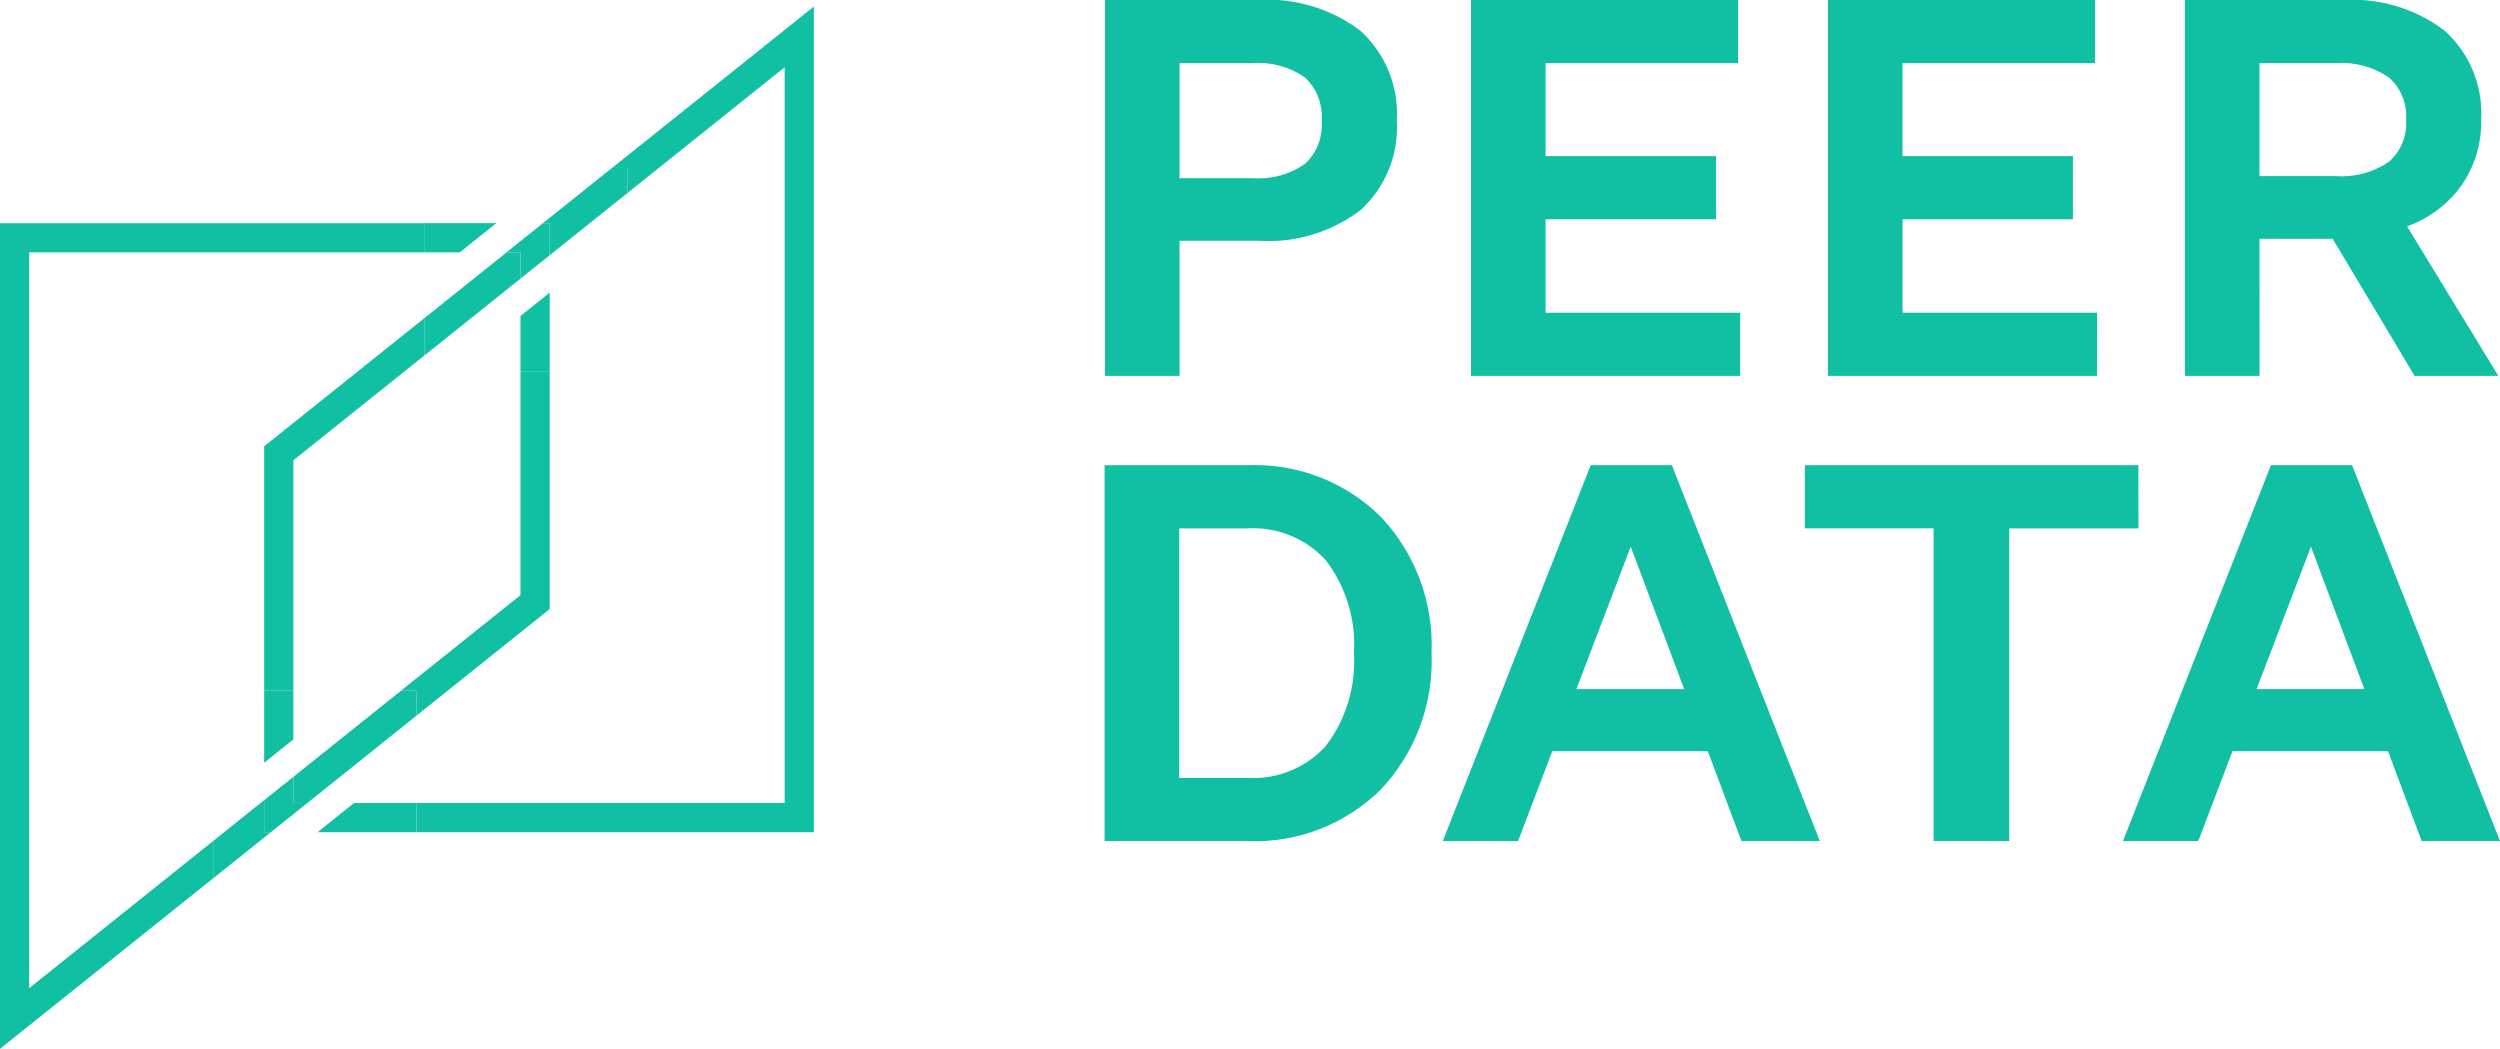
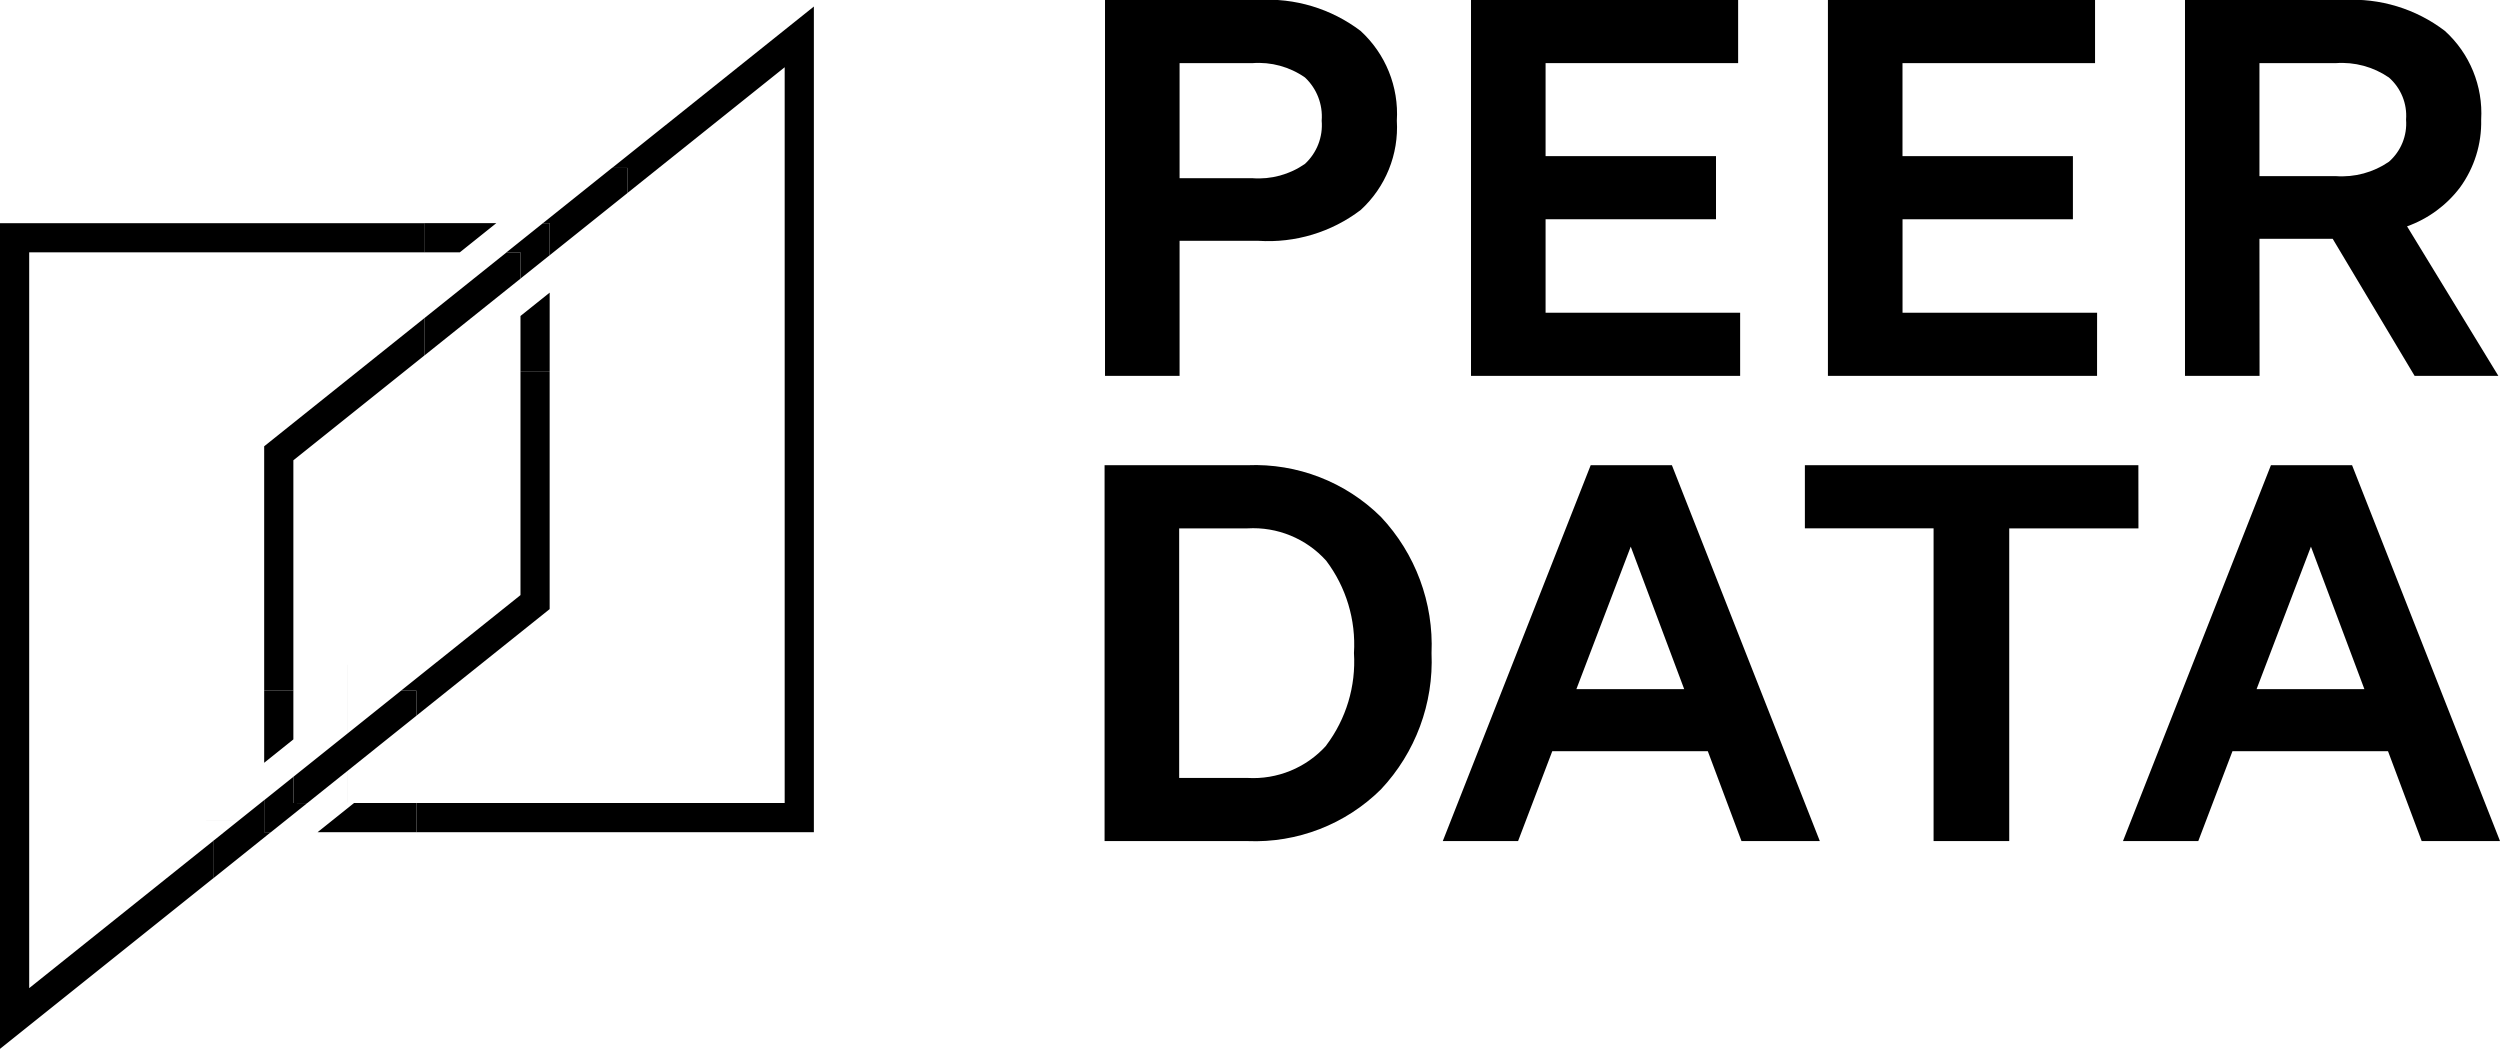
<svg xmlns="http://www.w3.org/2000/svg" width="110.902" height="46.529" viewBox="0 0 110.902 46.529">
  <defs>
    <clipPath id="clip-path">
-       <rect id="Rectangle_407" data-name="Rectangle 407" width="110.902" height="46.529" fill="#11bfa2" />
+       <rect id="Rectangle_407" data-name="Rectangle 407" width="110.902" height="46.529" fill="currentColor" />
    </clipPath>
  </defs>
  <g id="Group_662" data-name="Group 662" transform="translate(0 0)">
    <g id="Group_661" data-name="Group 661" transform="translate(0 0)" clip-path="url(#clip-path)">
-       <path id="Path_233" data-name="Path 233" d="M123.081,10.683h3.5a6.769,6.769,0,0,0,4.538-1.371,4.971,4.971,0,0,0,1.6-3.959,4.984,4.984,0,0,0-1.61-3.983A6.812,6.812,0,0,0,126.557,0h-6.784V16.674h3.308Zm0-7.882h3.23a3.593,3.593,0,0,1,2.333.636,2.373,2.373,0,0,1,.741,1.916,2.342,2.342,0,0,1-.741,1.916,3.594,3.594,0,0,1-2.333.636h-3.23Z" transform="translate(-70.754 0)" fill="#11bfa2" />
-       <path id="Path_234" data-name="Path 234" d="M171.383,13.873h-8.631V9.726h7.56v-2.8h-7.56V2.8h8.542V0h-11.85V16.674h11.939Z" transform="translate(-94.189 0)" fill="#11bfa2" />
-       <path id="Path_235" data-name="Path 235" d="M210.073,13.873h-8.631V9.726H209v-2.8h-7.56V2.8h8.542V0h-11.85V16.674h11.939Z" transform="translate(-117.044 0)" fill="#11bfa2" />
-       <path id="Path_236" data-name="Path 236" d="M240.131,10.592h3.248l3.635,6.082h3.715l-4.05-6.633a5.1,5.1,0,0,0,2.344-1.718,4.913,4.913,0,0,0,.944-3.015,4.927,4.927,0,0,0-1.61-3.937,6.739,6.739,0,0,0-4.5-1.37h-7.029V16.674h3.308Zm0-7.791h3.386a3.689,3.689,0,0,1,2.357.637,2.253,2.253,0,0,1,.761,1.869,2.252,2.252,0,0,1-.761,1.869,3.689,3.689,0,0,1-2.357.637h-3.386Z" transform="translate(-139.9 0)" fill="#11bfa2" />
-       <path id="Path_237" data-name="Path 237" d="M126.064,50.427h-6.338V67.1h6.338a7.949,7.949,0,0,0,5.922-2.294,8.3,8.3,0,0,0,2.244-6.043,8.3,8.3,0,0,0-2.244-6.043,7.951,7.951,0,0,0-5.922-2.294m3.491,12.441a4.355,4.355,0,0,1-3.491,1.432h-3.029V53.228h3.029a4.355,4.355,0,0,1,3.491,1.432,6.169,6.169,0,0,1,1.234,4.1,6.171,6.171,0,0,1-1.234,4.1" transform="translate(-70.726 -29.789)" fill="#11bfa2" />
-       <path id="Path_238" data-name="Path 238" d="M162.946,50.427,156.385,67.1h3.34l1.517-3.987h6.9l1.494,3.987h3.475l-6.562-16.674Zm4.148,9.932h-4.782l2.411-6.321Z" transform="translate(-92.382 -29.789)" fill="#11bfa2" />
-       <path id="Path_239" data-name="Path 239" d="M210.429,50.427H195.635v2.8h5.709V67.1H204.7V53.228h5.732Z" transform="translate(-115.569 -29.789)" fill="#11bfa2" />
-       <path id="Path_240" data-name="Path 240" d="M240.277,50.427h-3.6L230.114,67.1h3.34l1.517-3.987h6.9l1.494,3.987h3.475Zm.546,9.932h-4.782l2.411-6.321Z" transform="translate(-135.937 -29.789)" fill="#11bfa2" />
-       <path id="Path_241" data-name="Path 241" d="M47.562,25.484l1.619-1.295h-3.2v1.295Z" transform="translate(-27.164 -14.29)" fill="#11bfa2" />
-       <path id="Path_242" data-name="Path 242" d="M48.768,50.168l-5.3,4.239h.684v1.11h0l5.91-4.728V40.237H48.768Z" transform="translate(-25.679 -23.769)" fill="#11bfa2" />
-       <path id="Path_243" data-name="Path 243" d="M56.417,32.753V35.2h1.295V31.717Z" transform="translate(-33.328 -18.736)" fill="#11bfa2" />
-       <path id="Path_244" data-name="Path 244" d="M9.458,53.252h0V51.594l-8.163,6.53V25.485H18.819V24.19H0V60.818Z" transform="translate(0 -14.29)" fill="#11bfa2" />
-       <path id="Path_245" data-name="Path 245" d="M29.929,77.024V74.862H28.634v3.2Z" transform="translate(-16.915 -44.224)" fill="#11bfa2" />
-       <path id="Path_246" data-name="Path 246" d="M29.929,40.794l5.805-4.644V34.492l-7.1,5.68V51.014h1.295Z" transform="translate(-16.915 -20.375)" fill="#11bfa2" />
-       <path id="Path_247" data-name="Path 247" d="M54.5,8.978,61.475,3.4v32.64H45.14v1.295H62.77V.706L53.818,7.867H54.5Z" transform="translate(-26.666 -0.417)" fill="#11bfa2" />
-       <path id="Path_248" data-name="Path 248" d="M36.037,87.041l-1.619,1.295h4.389V87.041Z" transform="translate(-20.332 -51.418)" fill="#11bfa2" />
-       <path id="Path_249" data-name="Path 249" d="M59.156,20.654v1.422l3.452-2.761V18.2h-.685l-3.062,2.449Z" transform="translate(-34.771 -10.754)" fill="#11bfa2" />
-       <path id="Path_250" data-name="Path 250" d="M50.254,28.517V27.353h-.618l-3.651,2.921v1.658Z" transform="translate(-27.164 -16.158)" fill="#11bfa2" />
-       <path id="Path_251" data-name="Path 251" d="M55.524,25.484v1.164l1.295-1.036V24.19h-.3l-1.618,1.295Z" transform="translate(-32.435 -14.29)" fill="#11bfa2" />
-       <rect id="Rectangle_403" data-name="Rectangle 403" width="0.001" height="6.116" transform="translate(15.402 29.49)" fill="#11bfa2" />
-       <rect id="Rectangle_404" data-name="Rectangle 404" width="2.896" height="0.001" transform="translate(9.14 36.399)" fill="#11bfa2" />
-       <path id="Path_252" data-name="Path 252" d="M25.665,88.152H25.37V86.729l-2.261,1.809V90.2Z" transform="translate(-13.652 -51.234)" fill="#11bfa2" />
-       <path id="Path_253" data-name="Path 253" d="M37.259,75.972v-1.11h-.684L31.8,78.683v1.163h.618Z" transform="translate(-18.785 -44.223)" fill="#11bfa2" />
-       <rect id="Rectangle_405" data-name="Rectangle 405" width="1.658" height="0.001" transform="matrix(0.781, -0.625, 0.625, 0.781, 11.719, 35.495)" fill="#11bfa2" />
-       <path id="Path_254" data-name="Path 254" d="M29.929,85.362V84.2l-1.295,1.036v1.422h.294l1.619-1.295Z" transform="translate(-16.915 -49.739)" fill="#11bfa2" />
-       <rect id="Rectangle_406" data-name="Rectangle 406" width="2.073" height="0.001" transform="translate(12.013 36.917) rotate(-38.66)" fill="#11bfa2" />
+       <path id="Path_233" data-name="Path 233" d="M123.081,10.683h3.5a6.769,6.769,0,0,0,4.538-1.371,4.971,4.971,0,0,0,1.6-3.959,4.984,4.984,0,0,0-1.61-3.983A6.812,6.812,0,0,0,126.557,0h-6.784V16.674h3.308Zm0-7.882h3.23a3.593,3.593,0,0,1,2.333.636,2.373,2.373,0,0,1,.741,1.916,2.342,2.342,0,0,1-.741,1.916,3.594,3.594,0,0,1-2.333.636h-3.23Z" transform="translate(-70.754 0)" fill="currentColor" />
+       <path id="Path_234" data-name="Path 234" d="M171.383,13.873h-8.631V9.726h7.56v-2.8h-7.56V2.8h8.542V0h-11.85V16.674h11.939Z" transform="translate(-94.189 0)" fill="currentColor" />
+       <path id="Path_235" data-name="Path 235" d="M210.073,13.873h-8.631V9.726H209v-2.8h-7.56V2.8h8.542V0h-11.85V16.674h11.939Z" transform="translate(-117.044 0)" fill="currentColor" />
+       <path id="Path_236" data-name="Path 236" d="M240.131,10.592h3.248l3.635,6.082h3.715l-4.05-6.633a5.1,5.1,0,0,0,2.344-1.718,4.913,4.913,0,0,0,.944-3.015,4.927,4.927,0,0,0-1.61-3.937,6.739,6.739,0,0,0-4.5-1.37h-7.029V16.674h3.308Zm0-7.791h3.386a3.689,3.689,0,0,1,2.357.637,2.253,2.253,0,0,1,.761,1.869,2.252,2.252,0,0,1-.761,1.869,3.689,3.689,0,0,1-2.357.637h-3.386Z" transform="translate(-139.9 0)" fill="currentColor" />
+       <path id="Path_237" data-name="Path 237" d="M126.064,50.427h-6.338V67.1h6.338a7.949,7.949,0,0,0,5.922-2.294,8.3,8.3,0,0,0,2.244-6.043,8.3,8.3,0,0,0-2.244-6.043,7.951,7.951,0,0,0-5.922-2.294m3.491,12.441a4.355,4.355,0,0,1-3.491,1.432h-3.029V53.228h3.029a4.355,4.355,0,0,1,3.491,1.432,6.169,6.169,0,0,1,1.234,4.1,6.171,6.171,0,0,1-1.234,4.1" transform="translate(-70.726 -29.789)" fill="currentColor" />
+       <path id="Path_238" data-name="Path 238" d="M162.946,50.427,156.385,67.1h3.34l1.517-3.987h6.9l1.494,3.987h3.475l-6.562-16.674Zm4.148,9.932h-4.782l2.411-6.321Z" transform="translate(-92.382 -29.789)" fill="currentColor" />
+       <path id="Path_239" data-name="Path 239" d="M210.429,50.427H195.635v2.8h5.709V67.1H204.7V53.228h5.732Z" transform="translate(-115.569 -29.789)" fill="currentColor" />
+       <path id="Path_240" data-name="Path 240" d="M240.277,50.427h-3.6L230.114,67.1h3.34l1.517-3.987h6.9l1.494,3.987h3.475Zm.546,9.932h-4.782l2.411-6.321Z" transform="translate(-135.937 -29.789)" fill="currentColor" />
+       <path id="Path_241" data-name="Path 241" d="M47.562,25.484l1.619-1.295h-3.2v1.295Z" transform="translate(-27.164 -14.29)" fill="currentColor" />
+       <path id="Path_242" data-name="Path 242" d="M48.768,50.168l-5.3,4.239h.684v1.11h0l5.91-4.728V40.237H48.768Z" transform="translate(-25.679 -23.769)" fill="currentColor" />
+       <path id="Path_243" data-name="Path 243" d="M56.417,32.753V35.2h1.295V31.717Z" transform="translate(-33.328 -18.736)" fill="currentColor" />
+       <path id="Path_244" data-name="Path 244" d="M9.458,53.252h0V51.594l-8.163,6.53V25.485H18.819V24.19H0V60.818Z" transform="translate(0 -14.29)" fill="currentColor" />
+       <path id="Path_245" data-name="Path 245" d="M29.929,77.024V74.862H28.634v3.2Z" transform="translate(-16.915 -44.224)" fill="currentColor" />
+       <path id="Path_246" data-name="Path 246" d="M29.929,40.794l5.805-4.644V34.492l-7.1,5.68V51.014h1.295Z" transform="translate(-16.915 -20.375)" fill="currentColor" />
+       <path id="Path_247" data-name="Path 247" d="M54.5,8.978,61.475,3.4v32.64H45.14v1.295H62.77V.706L53.818,7.867H54.5Z" transform="translate(-26.666 -0.417)" fill="currentColor" />
+       <path id="Path_248" data-name="Path 248" d="M36.037,87.041l-1.619,1.295h4.389V87.041Z" transform="translate(-20.332 -51.418)" fill="currentColor" />
+       <path id="Path_249" data-name="Path 249" d="M59.156,20.654v1.422l3.452-2.761V18.2h-.685l-3.062,2.449Z" transform="translate(-34.771 -10.754)" fill="currentColor" />
+       <path id="Path_250" data-name="Path 250" d="M50.254,28.517V27.353h-.618l-3.651,2.921v1.658Z" transform="translate(-27.164 -16.158)" fill="currentColor" />
+       <path id="Path_251" data-name="Path 251" d="M55.524,25.484v1.164l1.295-1.036V24.19h-.3l-1.618,1.295Z" transform="translate(-32.435 -14.29)" fill="currentColor" />
+       <rect id="Rectangle_403" data-name="Rectangle 403" width="0.001" height="6.116" transform="translate(15.402 29.49)" fill="currentColor" />
+       <rect id="Rectangle_404" data-name="Rectangle 404" width="2.896" height="0.001" transform="translate(9.14 36.399)" fill="currentColor" />
+       <path id="Path_252" data-name="Path 252" d="M25.665,88.152H25.37V86.729l-2.261,1.809V90.2Z" transform="translate(-13.652 -51.234)" fill="currentColor" />
+       <path id="Path_253" data-name="Path 253" d="M37.259,75.972v-1.11h-.684L31.8,78.683v1.163h.618Z" transform="translate(-18.785 -44.223)" fill="currentColor" />
+       <rect id="Rectangle_405" data-name="Rectangle 405" width="1.658" height="0.001" transform="matrix(0.781, -0.625, 0.625, 0.781, 11.719, 35.495)" fill="currentColor" />
+       <path id="Path_254" data-name="Path 254" d="M29.929,85.362V84.2l-1.295,1.036v1.422h.294l1.619-1.295Z" transform="translate(-16.915 -49.739)" fill="currentColor" />
+       <rect id="Rectangle_406" data-name="Rectangle 406" width="2.073" height="0.001" transform="translate(12.013 36.917) rotate(-38.66)" fill="currentColor" />
    </g>
  </g>
</svg>
